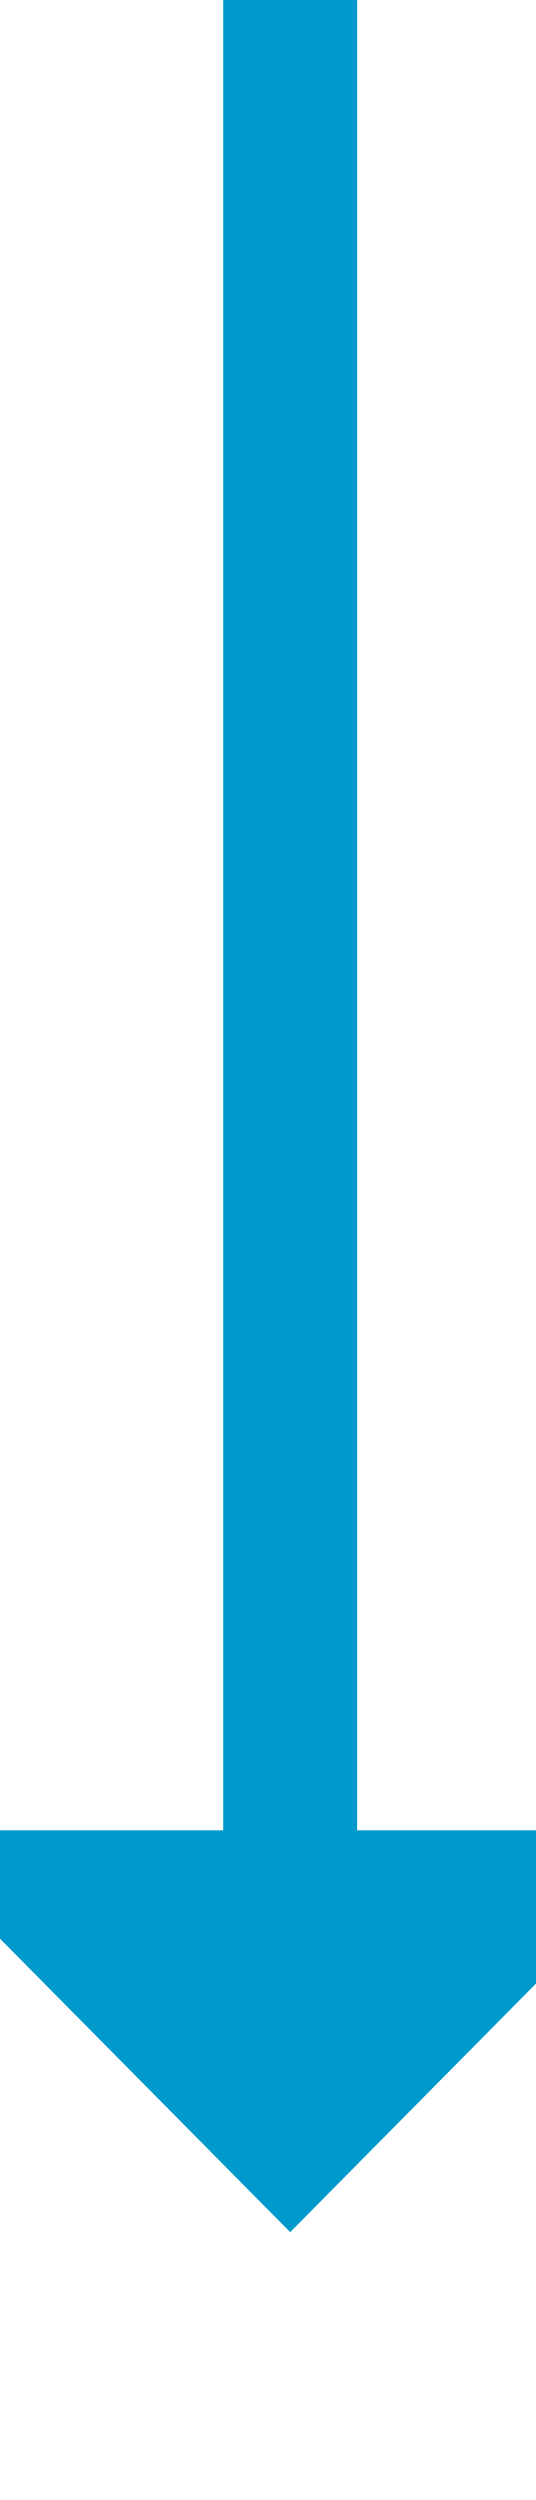
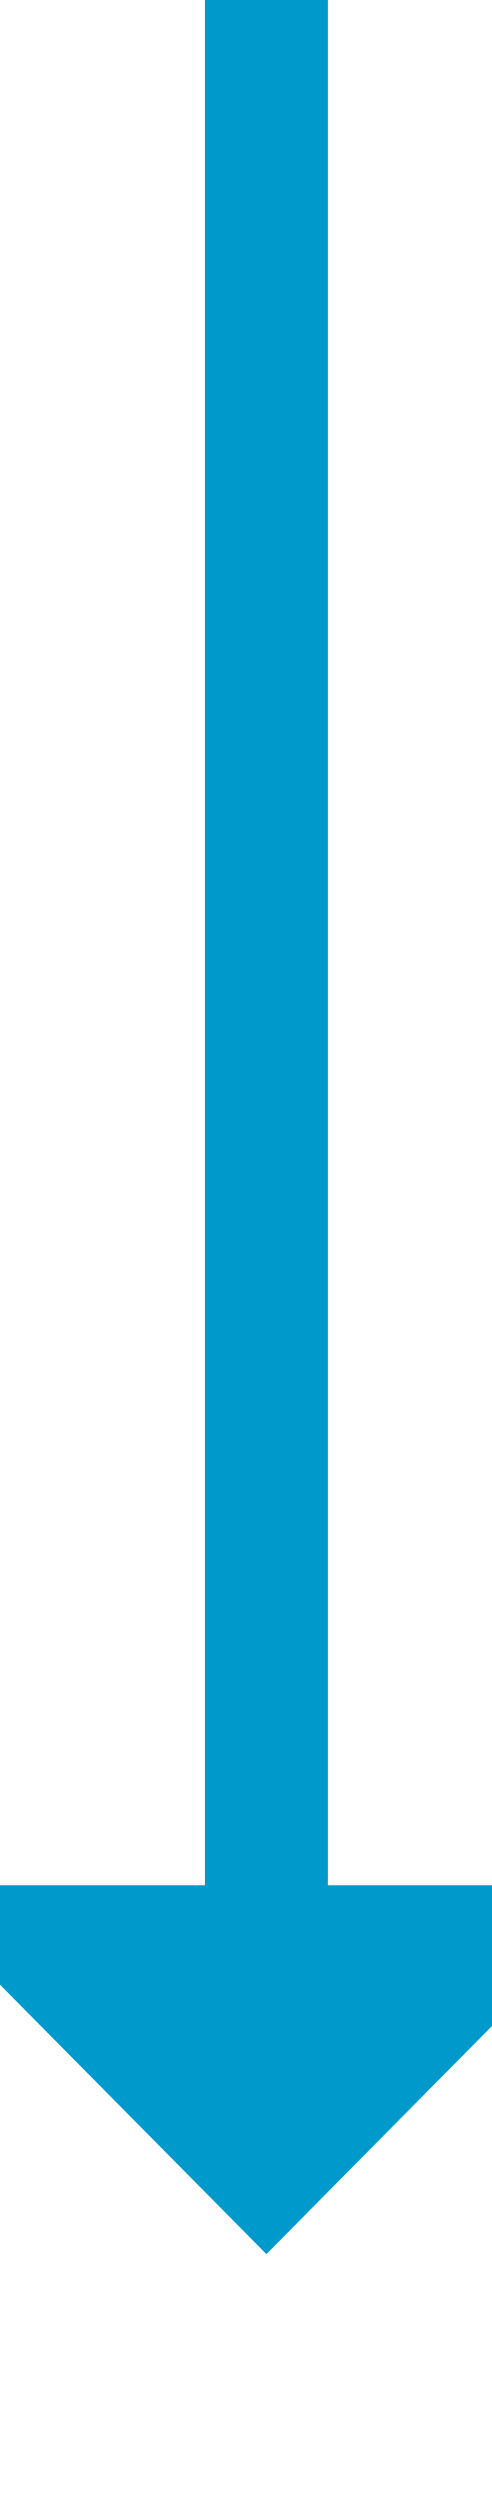
- <svg xmlns="http://www.w3.org/2000/svg" version="1.1" width="12px" height="56px" preserveAspectRatio="xMidYMin meet" viewBox="743 240  10 56">
-   <path d="M 748.5 240  L 748.5 283  " stroke-width="3" stroke="#0099cc" fill="none" />
-   <path d="M 739.6 281  L 748.5 290  L 757.4 281  L 739.6 281  Z " fill-rule="nonzero" fill="#0099cc" stroke="none" />
+ <svg xmlns="http://www.w3.org/2000/svg" version="1.1" width="12px" height="61px" preserveAspectRatio="xMidYMin meet" viewBox="974 120  10 61">
+   <path d="M 979.5 120  L 979.5 168  " stroke-width="3" stroke="#0099cc" fill="none" />
+   <path d="M 970.6 166  L 979.5 175  L 988.4 166  L 970.6 166  Z " fill-rule="nonzero" fill="#0099cc" stroke="none" />
</svg>
